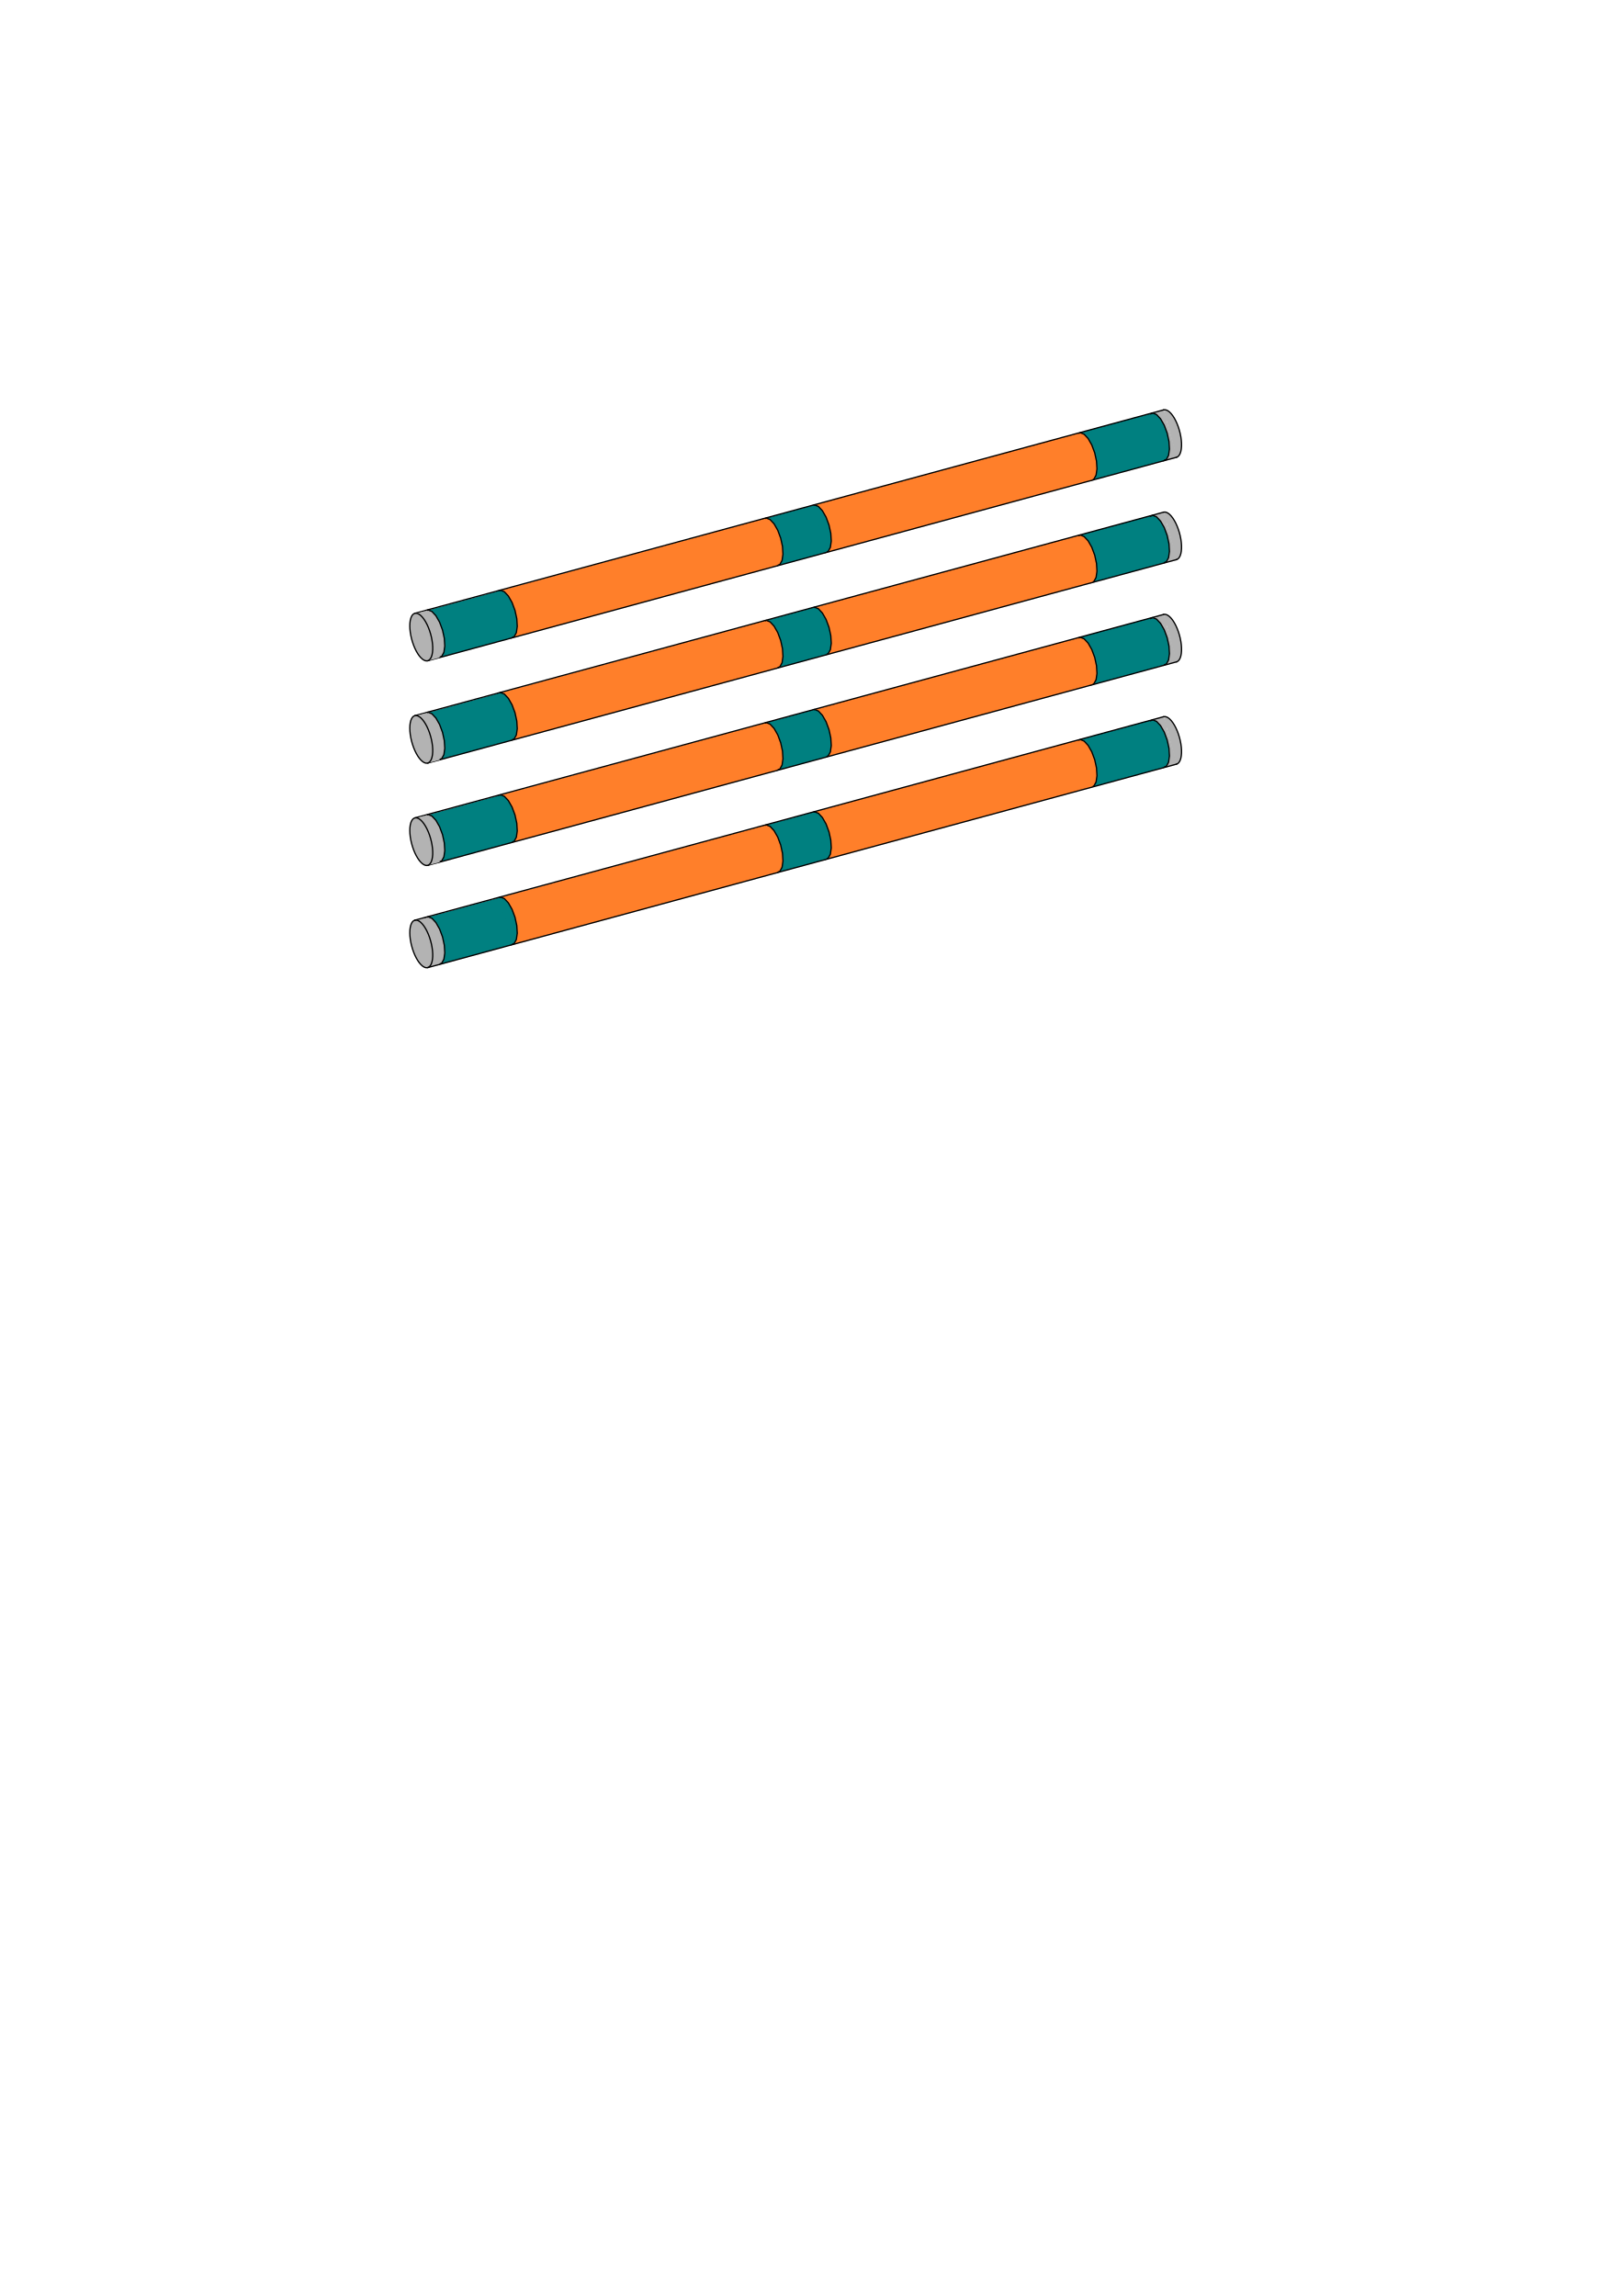
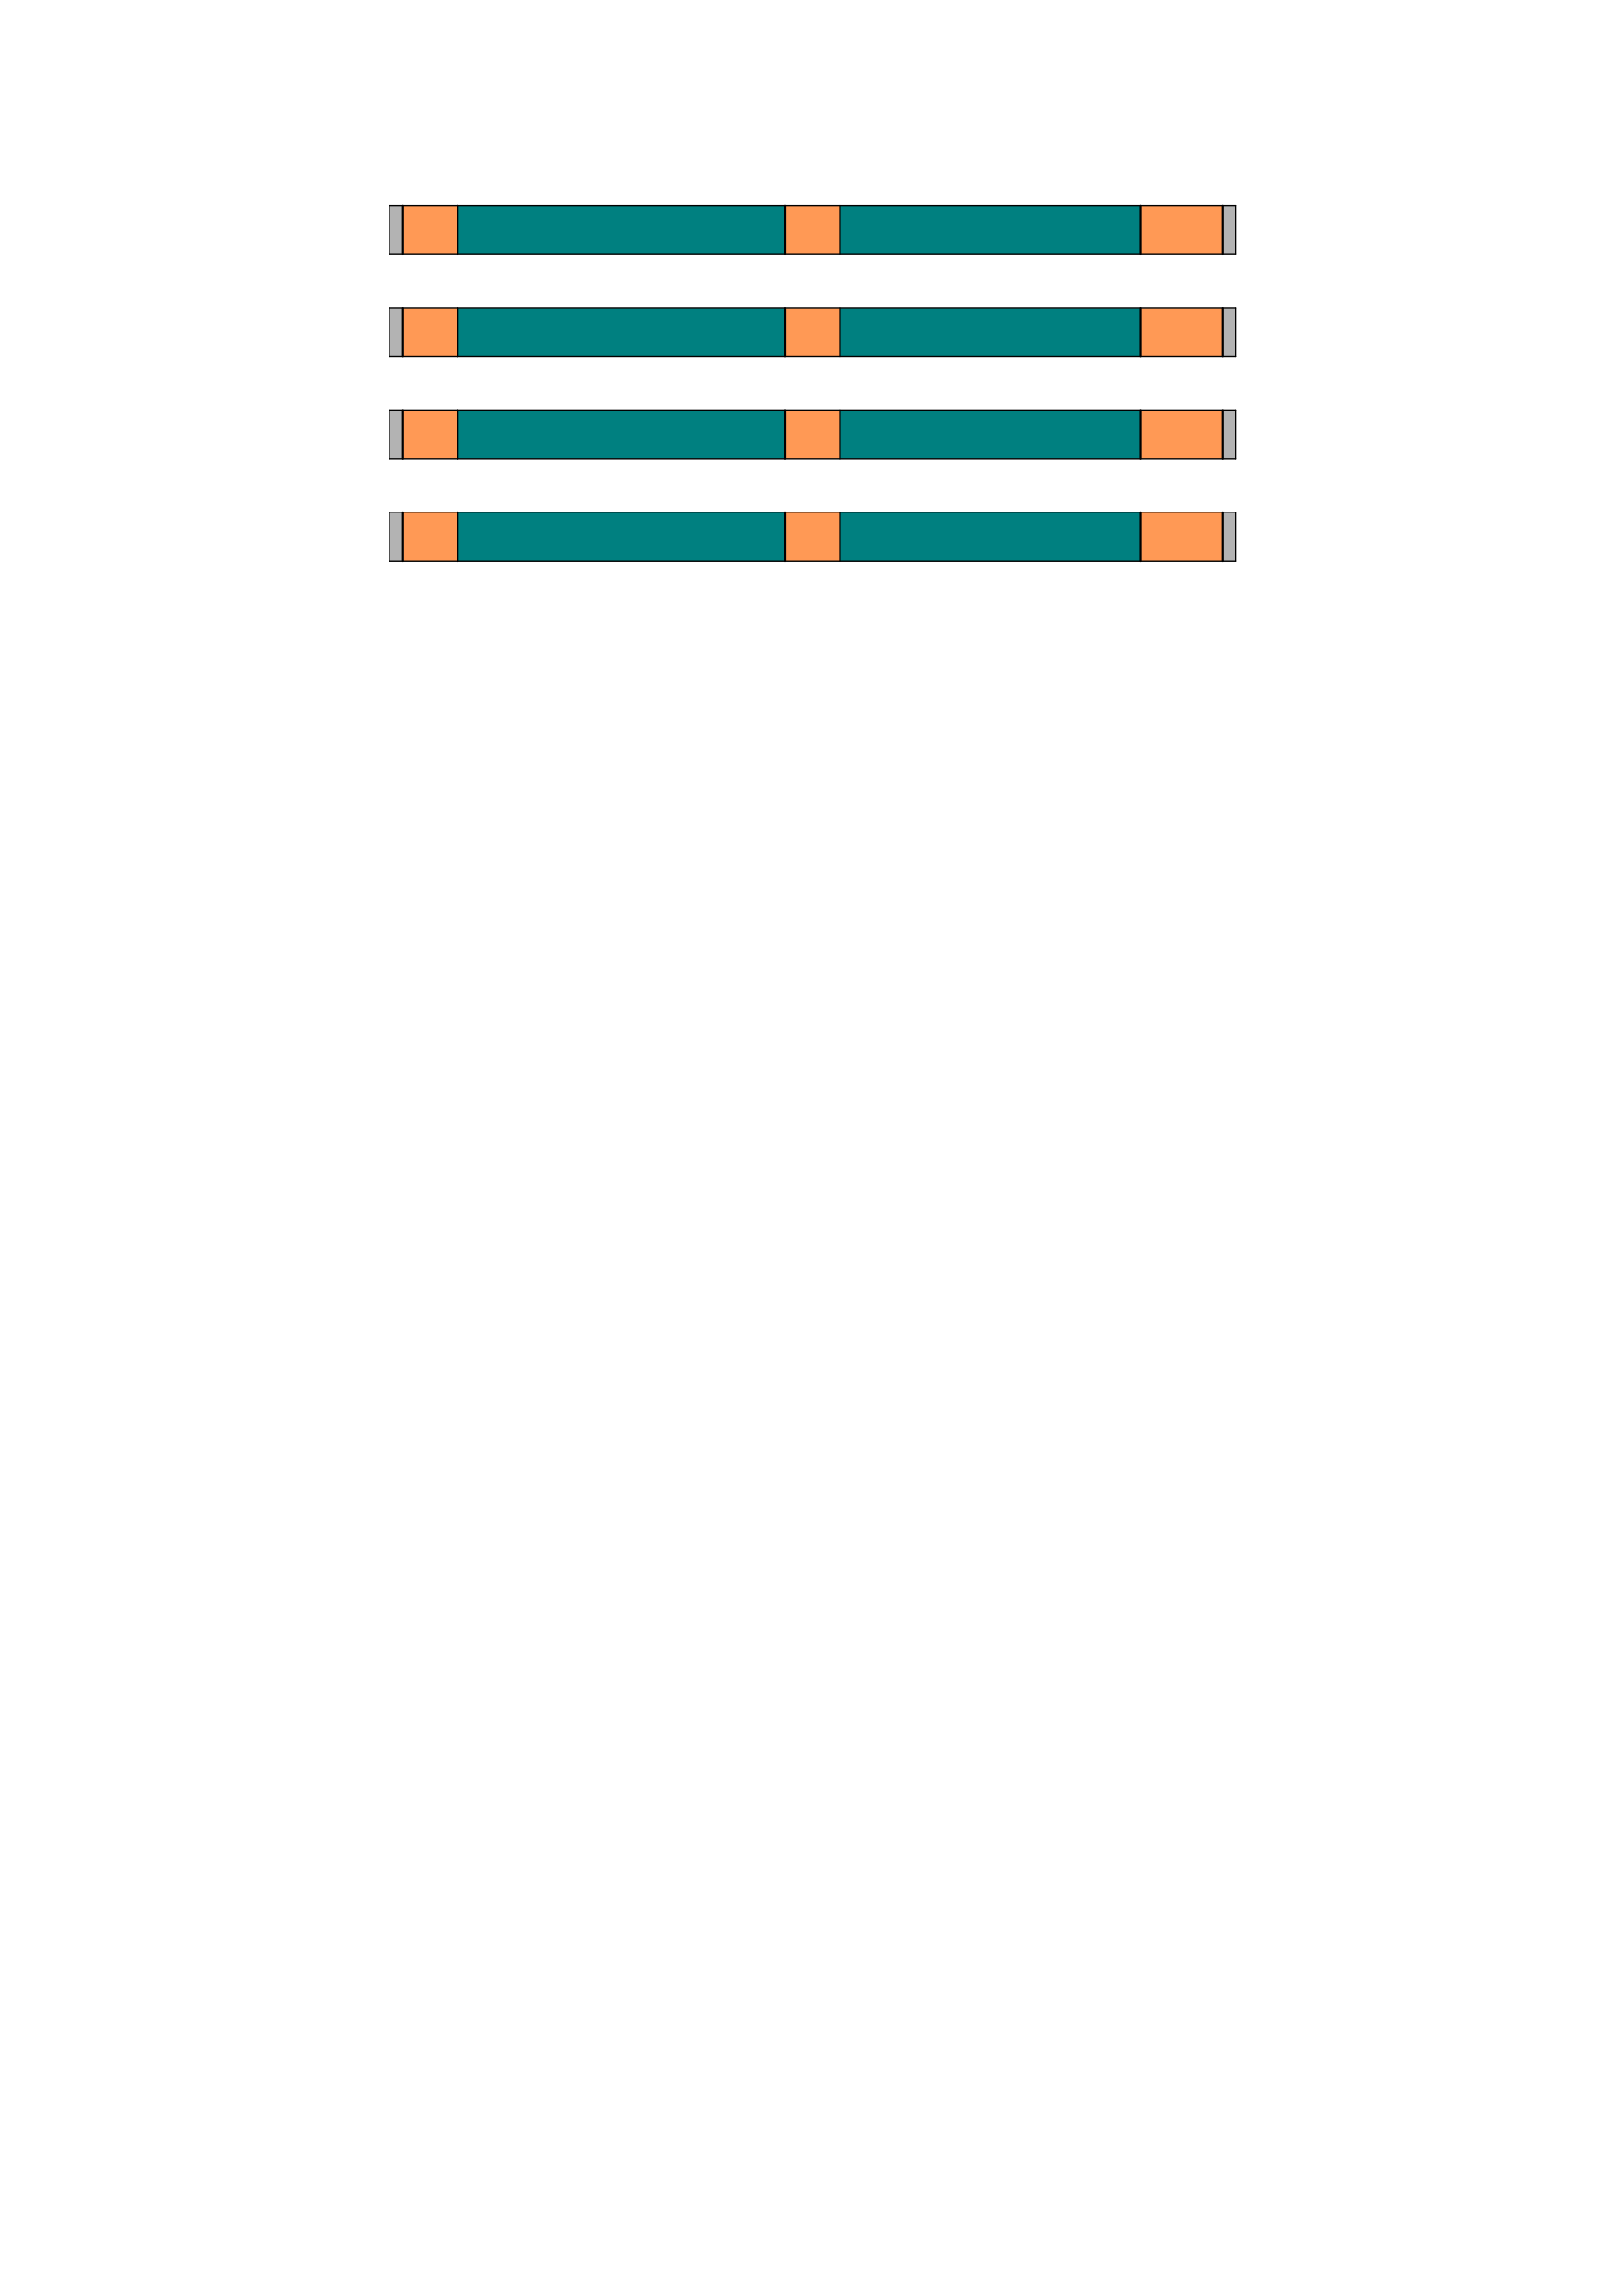
- <svg xmlns="http://www.w3.org/2000/svg" viewBox="0 0 793.701 1122.52" width="793.701" height="1122.52" version="1.1" id="svg60400">
-   <defs id="defs59740">
+ <svg xmlns="http://www.w3.org/2000/svg" viewBox="0 0 793.701 1122.52" width="793.701" height="1122.52" version="1.1" id="svg19479">
+   <defs id="defs18819">
    <marker id="DistanceX" orient="auto" refX="0.0" refY="0.0" style="overflow:visible">
-       <path d="M 3,-3 L -3,3 M 0,-5 L  0,5" style="stroke:#000000; stroke-width:0.5" id="path59727" />
+       <path d="M 3,-3 L -3,3 M 0,-5 L  0,5" style="stroke:#000000; stroke-width:0.5" id="path18806" />
    </marker>
    <pattern id="Hatch" patternUnits="userSpaceOnUse" width="8" height="8" x="0" y="0">
-       <path d="M8 4 l-4,4" stroke="#000000" stroke-width="0.25" linecap="square" id="path59730" />
-       <path d="M6 2 l-4,4" stroke="#000000" stroke-width="0.25" linecap="square" id="path59732" />
-       <path d="M4 0 l-4,4" stroke="#000000" stroke-width="0.25" linecap="square" id="path59734" />
+       <path d="M8 4 l-4,4" stroke="#000000" stroke-width="0.25" linecap="square" id="path18809" />
+       <path d="M6 2 l-4,4" stroke="#000000" stroke-width="0.25" linecap="square" id="path18811" />
+       <path d="M4 0 l-4,4" stroke="#000000" stroke-width="0.25" linecap="square" id="path18813" />
    </pattern>
    <symbol id="*Model_Space" />
    <symbol id="*Paper_Space" />
    <symbol id="*Paper_Space0" />
  </defs>
-   <g id="g60396">
-     <g id="g60599" style="stroke-width:0.631;stroke-dasharray:none">
-       <g id="g60589" style="fill:#b3b3b3;stroke-width:0.631;stroke-dasharray:none">
-         <path id="path60559" style="fill:#b3b3b3;stroke:#000000;stroke-width:0.631;stroke-opacity:0;stroke-dasharray:none" d="M 562.117 202.16 L 569.016 225.223 L 575.5 223.459 L 568.693 200.367 L 562.117 202.16 z " />
-         <path d="m 568.808,200.38 0.015,-0.004 0.678,-0.057 0.725,0.17 0.759,0.393 0.778,0.609 0.782,0.813 0.77,1.002 0.744,1.17 0.703,1.316 0.649,1.437 0.581,1.529 0.503,1.592 0.415,1.623 0.318,1.623 0.216,1.592 0.109,1.529 v 1.437 l -0.109,1.317 -0.216,1.171 -0.318,1.002 -0.415,0.814 -0.503,0.61 -0.581,0.394 -0.301,0.109" style="fill:#b3b3b3;stroke:#000000;stroke-width:0.631;stroke-linecap:round;stroke-dasharray:none" id="path60388" />
-       </g>
-       <rect style="fill:#b3b3b3;stroke:#000000;stroke-width:0.631;stroke-opacity:0;stroke-dasharray:none" id="rect60593" width="2.067" height="5.02" x="456.596" y="391.824" ry="0.084" transform="rotate(-21.07521)" />
+   <g id="g19475">
+     <g id="b10-s1" style="fill:#ff9955">
+       <path id="path19655" style="fill:#ff9955;stroke:#00ff00;stroke-width:0.378;stroke-opacity:0" d="M 197.053 100.469 L 197.271 124.402 L 223.736 124.402 L 223.666 100.471 L 197.053 100.469 z " />
+       <path id="path19655-9" style="fill:#ff9955;stroke:#00ff00;stroke-width:0.378;stroke-opacity:0" d="m 197.053,150.469 0.219,23.934 h 26.465 l -0.07,-23.932 z" />
+       <path id="path19655-4" style="fill:#ff9955;stroke:#00ff00;stroke-width:0.378;stroke-opacity:0" d="m 197.053,200.469 0.219,23.934 h 26.465 l -0.07,-23.932 z" />
+       <path id="path19655-42" style="fill:#ff9955;stroke:#00ff00;stroke-width:0.378;stroke-opacity:0" d="m 197.053,250.469 0.219,23.934 h 26.465 l -0.07,-23.932 z" />
    </g>
-     <g id="g60599-3" transform="translate(0,50.01862)" style="stroke-width:0.631;stroke-dasharray:none">
-       <g id="g60589-7" style="fill:#b3b3b3;stroke-width:0.631;stroke-dasharray:none">
-         <path id="path60559-9" style="fill:#b3b3b3;stroke:#000000;stroke-width:0.631;stroke-opacity:0;stroke-dasharray:none" d="m 562.117,202.16 6.898,23.062 6.484,-1.764 -6.807,-23.092 z" />
-         <path d="m 568.808,200.38 0.015,-0.004 0.678,-0.057 0.725,0.17 0.759,0.393 0.778,0.609 0.782,0.813 0.77,1.002 0.744,1.17 0.703,1.316 0.649,1.437 0.581,1.529 0.503,1.592 0.415,1.623 0.318,1.623 0.216,1.592 0.109,1.529 v 1.437 l -0.109,1.317 -0.216,1.171 -0.318,1.002 -0.415,0.814 -0.503,0.61 -0.581,0.394 -0.301,0.109" style="fill:#b3b3b3;stroke:#000000;stroke-width:0.631;stroke-linecap:round;stroke-dasharray:none" id="path60388-0" />
-       </g>
-       <rect style="fill:#b3b3b3;stroke:#000000;stroke-width:0.631;stroke-opacity:0;stroke-dasharray:none" id="rect60593-5" width="2.067" height="5.02" x="456.596" y="391.824" ry="0.084" transform="rotate(-21.07521)" />
+     <g id="b10-s2" style="fill:#008080">
+       <path id="path19652" style="fill:#008080;stroke:#00ff00;stroke-width:0.378;stroke-opacity:0" d="M 223.666 100.471 L 223.736 124.402 L 383.934 124.404 L 383.908 100.482 L 223.666 100.471 z " />
+       <path id="path19652-4" style="fill:#008080;stroke:#00ff00;stroke-width:0.378;stroke-opacity:0" d="m 223.666,150.471 0.07,23.932 160.197,0.002 -0.025,-23.922 z" />
+       <path id="path19652-1" style="fill:#008080;stroke:#00ff00;stroke-width:0.378;stroke-opacity:0" d="m 223.666,200.471 0.07,23.932 160.197,0.002 -0.025,-23.922 z" />
+       <path id="path19652-0" style="fill:#008080;stroke:#00ff00;stroke-width:0.378;stroke-opacity:0" d="m 223.666,250.471 0.07,23.932 160.197,0.002 -0.025,-23.922 z" />
    </g>
-     <g id="g60599-7" transform="translate(0,100.0186)" style="stroke-width:0.631;stroke-dasharray:none">
-       <g id="g60589-5" style="fill:#b3b3b3;stroke-width:0.631;stroke-dasharray:none">
-         <path id="path60559-1" style="fill:#b3b3b3;stroke:#000000;stroke-width:0.631;stroke-opacity:0;stroke-dasharray:none" d="m 562.117,202.16 6.898,23.062 6.484,-1.764 -6.807,-23.092 z" />
-         <path d="m 568.808,200.38 0.015,-0.004 0.678,-0.057 0.725,0.17 0.759,0.393 0.778,0.609 0.782,0.813 0.77,1.002 0.744,1.17 0.703,1.316 0.649,1.437 0.581,1.529 0.503,1.592 0.415,1.623 0.318,1.623 0.216,1.592 0.109,1.529 v 1.437 l -0.109,1.317 -0.216,1.171 -0.318,1.002 -0.415,0.814 -0.503,0.61 -0.581,0.394 -0.301,0.109" style="fill:#b3b3b3;stroke:#000000;stroke-width:0.631;stroke-linecap:round;stroke-dasharray:none" id="path60388-1" />
-       </g>
-       <rect style="fill:#b3b3b3;stroke:#000000;stroke-width:0.631;stroke-opacity:0;stroke-dasharray:none" id="rect60593-8" width="2.067" height="5.02" x="456.596" y="391.824" ry="0.084" transform="rotate(-21.07521)" />
+     <g id="g19930" style="fill:#ff9955">
+       <path id="path19649" style="fill:#ff9955;stroke:#00ff00;stroke-width:0.378;stroke-opacity:0" d="M 383.908 100.482 L 383.934 124.404 L 410.551 124.404 L 410.463 100.484 L 383.908 100.482 z " />
+       <path id="path19649-5" style="fill:#ff9955;stroke:#00ff00;stroke-width:0.378;stroke-opacity:0" d="m 383.908,150.482 0.025,23.922 h 26.617 l -0.088,-23.92 z" />
+       <path id="path19649-50" style="fill:#ff9955;stroke:#00ff00;stroke-width:0.378;stroke-opacity:0" d="m 383.908,200.482 0.025,23.922 h 26.617 l -0.088,-23.92 z" />
+       <path id="path19649-8" style="fill:#ff9955;stroke:#00ff00;stroke-width:0.378;stroke-opacity:0" d="m 383.908,250.482 0.025,23.922 h 26.617 l -0.088,-23.92 z" />
    </g>
-     <g id="g60599-8" transform="translate(0,150.0186)" style="stroke-width:0.631;stroke-dasharray:none">
-       <g id="g60589-9" style="fill:#b3b3b3;stroke-width:0.631;stroke-dasharray:none">
-         <path id="path60559-91" style="fill:#b3b3b3;stroke:#000000;stroke-width:0.631;stroke-opacity:0;stroke-dasharray:none" d="m 562.117,202.16 6.898,23.062 6.484,-1.764 -6.807,-23.092 z" />
-         <path d="m 568.808,200.38 0.015,-0.004 0.678,-0.057 0.725,0.17 0.759,0.393 0.778,0.609 0.782,0.813 0.77,1.002 0.744,1.17 0.703,1.316 0.649,1.437 0.581,1.529 0.503,1.592 0.415,1.623 0.318,1.623 0.216,1.592 0.109,1.529 v 1.437 l -0.109,1.317 -0.216,1.171 -0.318,1.002 -0.415,0.814 -0.503,0.61 -0.581,0.394 -0.301,0.109" style="fill:#b3b3b3;stroke:#000000;stroke-width:0.631;stroke-linecap:round;stroke-dasharray:none" id="path60388-7" />
-       </g>
-       <rect style="fill:#b3b3b3;stroke:#000000;stroke-width:0.631;stroke-opacity:0;stroke-dasharray:none" id="rect60593-7" width="2.067" height="5.02" x="456.596" y="391.824" ry="0.084" transform="rotate(-21.07521)" />
+     <g id="b10-s4" style="fill:#008080">
+       <path id="path19646" style="fill:#008080;stroke:#00ff00;stroke-width:0.378;stroke-opacity:0" d="M 410.463 100.484 L 410.551 124.404 L 557.504 124.406 L 557.396 100.496 L 410.463 100.484 z " />
+       <path id="path19646-3" style="fill:#008080;stroke:#00ff00;stroke-width:0.378;stroke-opacity:0" d="m 410.463,150.484 0.088,23.92 146.953,0.002 -0.107,-23.91 z" />
+       <path id="path19646-0" style="fill:#008080;stroke:#00ff00;stroke-width:0.378;stroke-opacity:0" d="m 410.463,200.484 0.088,23.92 146.953,0.002 -0.107,-23.91 z" />
+       <path id="path19646-1" style="fill:#008080;stroke:#00ff00;stroke-width:0.378;stroke-opacity:0" d="m 410.463,250.484 0.088,23.92 146.953,0.002 -0.107,-23.91 z" />
    </g>
-     <g id="b10-s5" style="stroke-width:0.631;stroke-dasharray:none">
-       <g id="g60585" style="fill:#008080;stroke-width:0.631;stroke-dasharray:none">
-         <path d="m 571.418,215.802 -0.884,-4.05 -1.424,-3.83 -1.793,-3.147 -1.945,-2.085 -1.862,-0.772 -1.555,0.635 -1.061,1.965 -0.438,3.058 0.237,3.782 0.884,4.05 1.424,3.83 1.793,3.147 1.945,2.085 1.862,0.772 1.555,-0.635 1.061,-1.965 0.438,-3.058 -0.237,-3.782" style="fill:#008080;stroke:#000000;stroke-linecap:round;stroke-width:0.631;stroke-dasharray:none" id="path60372" />
-         <path id="path60556" style="fill:#008080;stroke:#000000;stroke-width:0.631;stroke-opacity:0;stroke-dasharray:none" d="M 562.117 202.16 L 527.182 211.682 L 534.248 234.674 L 569.016 225.223 L 562.117 202.16 z " />
-       </g>
-       <g id="g60585-2" style="fill:#008080;stroke-width:0.631;stroke-dasharray:none" transform="translate(0,50.01862)">
-         <path d="m 571.418,215.802 -0.884,-4.05 -1.424,-3.83 -1.793,-3.147 -1.945,-2.085 -1.862,-0.772 -1.555,0.635 -1.061,1.965 -0.438,3.058 0.237,3.782 0.884,4.05 1.424,3.83 1.793,3.147 1.945,2.085 1.862,0.772 1.555,-0.635 1.061,-1.965 0.438,-3.058 -0.237,-3.782" style="fill:#008080;stroke:#000000;stroke-linecap:round;stroke-width:0.631;stroke-dasharray:none" id="path60372-3" />
-         <path id="path60556-8" style="fill:#008080;stroke:#000000;stroke-width:0.631;stroke-opacity:0;stroke-dasharray:none" d="m 562.117,202.16 -34.936,9.521 7.066,22.992 34.768,-9.451 z" />
-       </g>
-       <g id="g60585-0" style="fill:#008080;stroke-width:0.631;stroke-dasharray:none" transform="translate(0,100.0186)">
-         <path d="m 571.418,215.802 -0.884,-4.05 -1.424,-3.83 -1.793,-3.147 -1.945,-2.085 -1.862,-0.772 -1.555,0.635 -1.061,1.965 -0.438,3.058 0.237,3.782 0.884,4.05 1.424,3.83 1.793,3.147 1.945,2.085 1.862,0.772 1.555,-0.635 1.061,-1.965 0.438,-3.058 -0.237,-3.782" style="fill:#008080;stroke:#000000;stroke-linecap:round;stroke-width:0.631;stroke-dasharray:none" id="path60372-2" />
-         <path id="path60556-7" style="fill:#008080;stroke:#000000;stroke-width:0.631;stroke-opacity:0;stroke-dasharray:none" d="m 562.117,202.16 -34.936,9.521 7.066,22.992 34.768,-9.451 z" />
-       </g>
-       <g id="g60585-5" style="fill:#008080;stroke-width:0.631;stroke-dasharray:none" transform="translate(0,150.0186)">
-         <path d="m 571.418,215.802 -0.884,-4.05 -1.424,-3.83 -1.793,-3.147 -1.945,-2.085 -1.862,-0.772 -1.555,0.635 -1.061,1.965 -0.438,3.058 0.237,3.782 0.884,4.05 1.424,3.83 1.793,3.147 1.945,2.085 1.862,0.772 1.555,-0.635 1.061,-1.965 0.438,-3.058 -0.237,-3.782" style="fill:#008080;stroke:#000000;stroke-linecap:round;stroke-width:0.631;stroke-dasharray:none" id="path60372-8" />
-         <path id="path60556-1" style="fill:#008080;stroke:#000000;stroke-width:0.631;stroke-opacity:0;stroke-dasharray:none" d="m 562.117,202.16 -34.936,9.521 7.066,22.992 34.768,-9.451 z" />
-       </g>
+     <g id="b10-s5" style="fill:#ff9955">
+       <path id="path19643" style="fill:#ff9955;stroke:#00ff00;stroke-width:0.378;stroke-opacity:0" d="M 557.396 100.496 L 557.504 124.406 L 597.289 124.406 L 597.363 100.498 L 557.396 100.496 z " />
+       <path id="path19643-0" style="fill:#ff9955;stroke:#00ff00;stroke-width:0.378;stroke-opacity:0" d="m 557.396,150.496 0.107,23.91 h 39.785 l 0.074,-23.908 z" />
+       <path id="path19643-9" style="fill:#ff9955;stroke:#00ff00;stroke-width:0.378;stroke-opacity:0" d="m 557.396,200.496 0.107,23.91 h 39.785 l 0.074,-23.908 z" />
+       <path id="path19643-2" style="fill:#ff9955;stroke:#00ff00;stroke-width:0.378;stroke-opacity:0" d="m 557.396,250.496 0.107,23.91 h 39.785 l 0.074,-23.908 z" />
    </g>
-     <g id="b10-s4" style="stroke-width:0.631;stroke-dasharray:none">
-       <g id="g60581" style="fill:#ff7f2a;stroke-width:0.631;stroke-dasharray:none">
-         <path d="m 535.995,225.429 -0.884,-4.05 -1.424,-3.83 -1.793,-3.147 -1.945,-2.085 -1.862,-0.772 -1.555,0.635 -1.061,1.965 -0.438,3.058 0.237,3.782 0.884,4.05 1.424,3.83 1.793,3.147 1.945,2.085 1.862,0.772 1.555,-0.635 1.061,-1.965 0.438,-3.058 -0.237,-3.782" style="fill:#ff7f2a;stroke:#000000;stroke-linecap:round;stroke-width:0.631;stroke-dasharray:none" id="path60376" />
-         <path id="path60553" style="fill:#ff7f2a;stroke:#000000;stroke-width:0.631;stroke-opacity:0;stroke-dasharray:none" d="M 534.248 234.674 L 527.182 211.682 L 397.764 246.955 L 404.145 270.047 L 534.248 234.674 z " />
-       </g>
-       <g id="g60581-7" style="fill:#ff7f2a;stroke-width:0.631;stroke-dasharray:none" transform="translate(0,50.01862)">
-         <path d="m 535.995,225.429 -0.884,-4.05 -1.424,-3.83 -1.793,-3.147 -1.945,-2.085 -1.862,-0.772 -1.555,0.635 -1.061,1.965 -0.438,3.058 0.237,3.782 0.884,4.05 1.424,3.83 1.793,3.147 1.945,2.085 1.862,0.772 1.555,-0.635 1.061,-1.965 0.438,-3.058 -0.237,-3.782" style="fill:#ff7f2a;stroke:#000000;stroke-linecap:round;stroke-width:0.631;stroke-dasharray:none" id="path60376-9" />
-         <path id="path60553-2" style="fill:#ff7f2a;stroke:#000000;stroke-width:0.631;stroke-opacity:0;stroke-dasharray:none" d="m 534.248,234.674 -7.066,-22.992 -129.418,35.273 6.381,23.092 z" />
-       </g>
-       <g id="g60581-1" style="fill:#ff7f2a;stroke-width:0.631;stroke-dasharray:none" transform="translate(0,100.0186)">
-         <path d="m 535.995,225.429 -0.884,-4.05 -1.424,-3.83 -1.793,-3.147 -1.945,-2.085 -1.862,-0.772 -1.555,0.635 -1.061,1.965 -0.438,3.058 0.237,3.782 0.884,4.05 1.424,3.83 1.793,3.147 1.945,2.085 1.862,0.772 1.555,-0.635 1.061,-1.965 0.438,-3.058 -0.237,-3.782" style="fill:#ff7f2a;stroke:#000000;stroke-linecap:round;stroke-width:0.631;stroke-dasharray:none" id="path60376-4" />
-         <path id="path60553-7" style="fill:#ff7f2a;stroke:#000000;stroke-width:0.631;stroke-opacity:0;stroke-dasharray:none" d="m 534.248,234.674 -7.066,-22.992 -129.418,35.273 6.381,23.092 z" />
-       </g>
-       <g id="g60581-2" style="fill:#ff7f2a;stroke-width:0.631;stroke-dasharray:none" transform="translate(0,150.0186)">
-         <path d="m 535.995,225.429 -0.884,-4.05 -1.424,-3.83 -1.793,-3.147 -1.945,-2.085 -1.862,-0.772 -1.555,0.635 -1.061,1.965 -0.438,3.058 0.237,3.782 0.884,4.05 1.424,3.83 1.793,3.147 1.945,2.085 1.862,0.772 1.555,-0.635 1.061,-1.965 0.438,-3.058 -0.237,-3.782" style="fill:#ff7f2a;stroke:#000000;stroke-linecap:round;stroke-width:0.631;stroke-dasharray:none" id="path60376-48" />
-         <path id="path60553-1" style="fill:#ff7f2a;stroke:#000000;stroke-width:0.631;stroke-opacity:0;stroke-dasharray:none" d="m 534.248,234.674 -7.066,-22.992 -129.418,35.273 6.381,23.092 z" />
-       </g>
-     </g>
-     <g id="b10-s3" style="stroke-width:0.631;stroke-dasharray:none">
-       <g id="g60577" style="fill:#008080;stroke-width:0.631;stroke-dasharray:none">
-         <path d="m 406.112,260.729 -0.884,-4.05 -1.424,-3.83 -1.793,-3.147 -1.945,-2.085 -1.862,-0.772 -1.555,0.635 -1.061,1.965 -0.438,3.058 0.237,3.782 0.884,4.05 1.424,3.83 1.793,3.147 1.945,2.085 1.862,0.772 1.555,-0.635 1.061,-1.965 0.438,-3.058 -0.237,-3.782" style="fill:#008080;stroke:#000000;stroke-linecap:round;stroke-width:0.631;stroke-dasharray:none" id="path60378" />
-         <path id="path60550" style="fill:#008080;stroke:#000000;stroke-width:0.631;stroke-opacity:0;stroke-dasharray:none" d="M 404.145 270.047 L 397.764 246.955 L 373.957 253.443 L 380.145 276.572 L 404.145 270.047 z " />
-       </g>
-       <g id="g60577-1" style="fill:#008080;stroke-width:0.631;stroke-dasharray:none" transform="translate(0,50.01862)">
-         <path d="m 406.112,260.729 -0.884,-4.05 -1.424,-3.83 -1.793,-3.147 -1.945,-2.085 -1.862,-0.772 -1.555,0.635 -1.061,1.965 -0.438,3.058 0.237,3.782 0.884,4.05 1.424,3.83 1.793,3.147 1.945,2.085 1.862,0.772 1.555,-0.635 1.061,-1.965 0.438,-3.058 -0.237,-3.782" style="fill:#008080;stroke:#000000;stroke-linecap:round;stroke-width:0.631;stroke-dasharray:none" id="path60378-8" />
-         <path id="path60550-7" style="fill:#008080;stroke:#000000;stroke-width:0.631;stroke-opacity:0;stroke-dasharray:none" d="m 404.145,270.047 -6.381,-23.092 -23.807,6.488 6.188,23.129 z" />
-       </g>
-       <g id="g60577-8" style="fill:#008080;stroke-width:0.631;stroke-dasharray:none" transform="translate(0,100.0186)">
-         <path d="m 406.112,260.729 -0.884,-4.05 -1.424,-3.83 -1.793,-3.147 -1.945,-2.085 -1.862,-0.772 -1.555,0.635 -1.061,1.965 -0.438,3.058 0.237,3.782 0.884,4.05 1.424,3.83 1.793,3.147 1.945,2.085 1.862,0.772 1.555,-0.635 1.061,-1.965 0.438,-3.058 -0.237,-3.782" style="fill:#008080;stroke:#000000;stroke-linecap:round;stroke-width:0.631;stroke-dasharray:none" id="path60378-9" />
-         <path id="path60550-9" style="fill:#008080;stroke:#000000;stroke-width:0.631;stroke-opacity:0;stroke-dasharray:none" d="m 404.145,270.047 -6.381,-23.092 -23.807,6.488 6.188,23.129 z" />
-       </g>
-       <g id="g60577-6" style="fill:#008080;stroke-width:0.631;stroke-dasharray:none" transform="translate(0,150.0186)">
-         <path d="m 406.112,260.729 -0.884,-4.05 -1.424,-3.83 -1.793,-3.147 -1.945,-2.085 -1.862,-0.772 -1.555,0.635 -1.061,1.965 -0.438,3.058 0.237,3.782 0.884,4.05 1.424,3.83 1.793,3.147 1.945,2.085 1.862,0.772 1.555,-0.635 1.061,-1.965 0.438,-3.058 -0.237,-3.782" style="fill:#008080;stroke:#000000;stroke-linecap:round;stroke-width:0.631;stroke-dasharray:none" id="path60378-87" />
-         <path id="path60550-91" style="fill:#008080;stroke:#000000;stroke-width:0.631;stroke-opacity:0;stroke-dasharray:none" d="m 404.145,270.047 -6.381,-23.092 -23.807,6.488 6.188,23.129 z" />
-       </g>
-     </g>
-     <g id="b10-s2" style="stroke-width:0.631;stroke-dasharray:none">
-       <g id="g60573" style="fill:#ff7f2a;stroke-width:0.631;stroke-dasharray:none">
-         <path d="m 382.496,267.147 -0.884,-4.05 -1.424,-3.83 -1.793,-3.147 -1.945,-2.085 -1.862,-0.772 -1.555,0.635 -1.061,1.965 -0.438,3.058 0.237,3.782 0.884,4.05 1.424,3.83 1.793,3.147 1.945,2.085 1.862,0.772 1.555,-0.635 1.061,-1.965 0.438,-3.058 -0.237,-3.782" style="fill:#ff7f2a;stroke:#000000;stroke-linecap:round;stroke-width:0.631;stroke-dasharray:none" id="path60380" />
-         <path id="path60546" style="fill:#ff7f2a;stroke:#000000;stroke-width:0.631;stroke-opacity:0;stroke-dasharray:none" d="M 380.145 276.572 L 373.957 253.443 L 244.211 288.807 C 244.931 291.594 245.499 293.809 246.811 298.826 C 248.502 305.295 249.805 310.095 250.352 311.859 L 380.145 276.572 z " />
-       </g>
-       <g id="g60573-2" style="fill:#ff7f2a;stroke-width:0.631;stroke-dasharray:none" transform="translate(0,50.01862)">
-         <path d="m 382.496,267.147 -0.884,-4.05 -1.424,-3.83 -1.793,-3.147 -1.945,-2.085 -1.862,-0.772 -1.555,0.635 -1.061,1.965 -0.438,3.058 0.237,3.782 0.884,4.05 1.424,3.83 1.793,3.147 1.945,2.085 1.862,0.772 1.555,-0.635 1.061,-1.965 0.438,-3.058 -0.237,-3.782" style="fill:#ff7f2a;stroke:#000000;stroke-linecap:round;stroke-width:0.631;stroke-dasharray:none" id="path60380-1" />
-         <path id="path60546-1" style="fill:#ff7f2a;stroke:#000000;stroke-width:0.631;stroke-opacity:0;stroke-dasharray:none" d="m 380.145,276.572 -6.188,-23.129 -129.746,35.363 c 0.72,2.788 1.288,5.002 2.6,10.02 1.692,6.469 2.994,11.269 3.541,13.033 z" />
-       </g>
-       <g id="g60573-4" style="fill:#ff7f2a;stroke-width:0.631;stroke-dasharray:none" transform="translate(0,100.0186)">
-         <path d="m 382.496,267.147 -0.884,-4.05 -1.424,-3.83 -1.793,-3.147 -1.945,-2.085 -1.862,-0.772 -1.555,0.635 -1.061,1.965 -0.438,3.058 0.237,3.782 0.884,4.05 1.424,3.83 1.793,3.147 1.945,2.085 1.862,0.772 1.555,-0.635 1.061,-1.965 0.438,-3.058 -0.237,-3.782" style="fill:#ff7f2a;stroke:#000000;stroke-linecap:round;stroke-width:0.631;stroke-dasharray:none" id="path60380-4" />
-         <path id="path60546-5" style="fill:#ff7f2a;stroke:#000000;stroke-width:0.631;stroke-opacity:0;stroke-dasharray:none" d="m 380.145,276.572 -6.188,-23.129 -129.746,35.363 c 0.72,2.788 1.288,5.002 2.6,10.02 1.692,6.469 2.994,11.269 3.541,13.033 z" />
-       </g>
-       <g id="g60573-41" style="fill:#ff7f2a;stroke-width:0.631;stroke-dasharray:none" transform="translate(0,150.0186)">
-         <path d="m 382.496,267.147 -0.884,-4.05 -1.424,-3.83 -1.793,-3.147 -1.945,-2.085 -1.862,-0.772 -1.555,0.635 -1.061,1.965 -0.438,3.058 0.237,3.782 0.884,4.05 1.424,3.83 1.793,3.147 1.945,2.085 1.862,0.772 1.555,-0.635 1.061,-1.965 0.438,-3.058 -0.237,-3.782" style="fill:#ff7f2a;stroke:#000000;stroke-linecap:round;stroke-width:0.631;stroke-dasharray:none" id="path60380-2" />
-         <path id="path60546-0" style="fill:#ff7f2a;stroke:#000000;stroke-width:0.631;stroke-opacity:0;stroke-dasharray:none" d="m 380.145,276.572 -6.188,-23.129 -129.746,35.363 c 0.72,2.788 1.288,5.002 2.6,10.02 1.692,6.469 2.994,11.269 3.541,13.033 z" />
-       </g>
-     </g>
-     <g id="b10-s1" style="stroke-width:0.631;stroke-dasharray:none">
-       <g id="g60569" style="fill:#008080;stroke-width:0.631;stroke-dasharray:none">
-         <path d="m 252.612,302.447 -0.884,-4.05 -1.424,-3.83 -1.793,-3.147 -1.945,-2.085 -1.862,-0.772 -1.555,0.635 -1.061,1.965 -0.438,3.058 0.237,3.782 0.884,4.05 1.424,3.83 1.793,3.147 1.945,2.085 1.862,0.772 1.555,-0.635 1.061,-1.965 0.438,-3.058 -0.237,-3.782" style="fill:#008080;stroke:#000000;stroke-linecap:round;stroke-width:0.631;stroke-dasharray:none" id="path60382" />
-         <path id="path60543" style="fill:#008080;stroke:#000000;stroke-width:0.631;stroke-opacity:0;stroke-dasharray:none" d="M 250.352 311.859 C 249.805 310.095 248.502 305.295 246.811 298.826 C 245.499 293.809 244.931 291.594 244.211 288.807 L 208.764 298.469 L 214.949 321.484 L 250.352 311.859 z " />
-       </g>
-       <g id="g60569-3" style="fill:#008080;stroke-width:0.631;stroke-dasharray:none" transform="translate(0,50.01862)">
-         <path d="m 252.612,302.447 -0.884,-4.05 -1.424,-3.83 -1.793,-3.147 -1.945,-2.085 -1.862,-0.772 -1.555,0.635 -1.061,1.965 -0.438,3.058 0.237,3.782 0.884,4.05 1.424,3.83 1.793,3.147 1.945,2.085 1.862,0.772 1.555,-0.635 1.061,-1.965 0.438,-3.058 -0.237,-3.782" style="fill:#008080;stroke:#000000;stroke-linecap:round;stroke-width:0.631;stroke-dasharray:none" id="path60382-3" />
-         <path id="path60543-0" style="fill:#008080;stroke:#000000;stroke-width:0.631;stroke-opacity:0;stroke-dasharray:none" d="m 250.352,311.859 c -0.547,-1.765 -1.849,-6.564 -3.541,-13.033 -1.312,-5.017 -1.88,-7.232 -2.6,-10.02 l -35.447,9.662 6.186,23.016 z" />
-       </g>
-       <g id="g60569-6" style="fill:#008080;stroke-width:0.631;stroke-dasharray:none" transform="translate(0,100.0186)">
-         <path d="m 252.612,302.447 -0.884,-4.05 -1.424,-3.83 -1.793,-3.147 -1.945,-2.085 -1.862,-0.772 -1.555,0.635 -1.061,1.965 -0.438,3.058 0.237,3.782 0.884,4.05 1.424,3.83 1.793,3.147 1.945,2.085 1.862,0.772 1.555,-0.635 1.061,-1.965 0.438,-3.058 -0.237,-3.782" style="fill:#008080;stroke:#000000;stroke-linecap:round;stroke-width:0.631;stroke-dasharray:none" id="path60382-7" />
-         <path id="path60543-5" style="fill:#008080;stroke:#000000;stroke-width:0.631;stroke-opacity:0;stroke-dasharray:none" d="m 250.352,311.859 c -0.547,-1.765 -1.849,-6.564 -3.541,-13.033 -1.312,-5.017 -1.88,-7.232 -2.6,-10.02 l -35.447,9.662 6.186,23.016 z" />
-       </g>
-       <g id="g60569-60" style="fill:#008080;stroke-width:0.631;stroke-dasharray:none" transform="translate(0,150.0186)">
-         <path d="m 252.612,302.447 -0.884,-4.05 -1.424,-3.83 -1.793,-3.147 -1.945,-2.085 -1.862,-0.772 -1.555,0.635 -1.061,1.965 -0.438,3.058 0.237,3.782 0.884,4.05 1.424,3.83 1.793,3.147 1.945,2.085 1.862,0.772 1.555,-0.635 1.061,-1.965 0.438,-3.058 -0.237,-3.782" style="fill:#008080;stroke:#000000;stroke-linecap:round;stroke-width:0.631;stroke-dasharray:none" id="path60382-71" />
-         <path id="path60543-6" style="fill:#008080;stroke:#000000;stroke-width:0.631;stroke-opacity:0;stroke-dasharray:none" d="m 250.352,311.859 c -0.547,-1.765 -1.849,-6.564 -3.541,-13.033 -1.312,-5.017 -1.88,-7.232 -2.6,-10.02 l -35.447,9.662 6.186,23.016 z" />
-       </g>
-     </g>
-     <g id="g60565-8" style="fill:#b3b3b3;stroke-width:0.631;stroke-dasharray:none" transform="translate(0,150.0186)">
-       <path d="m 217.19,312.074 -0.884,-4.05 -1.424,-3.83 -1.793,-3.147 -1.945,-2.085 -1.862,-0.772 -1.555,0.635 -1.061,1.965 -0.438,3.058 0.237,3.782 0.884,4.05 1.424,3.83 1.793,3.147 1.945,2.085 1.862,0.772 1.555,-0.635 1.061,-1.965 0.438,-3.058 -0.237,-3.782" style="fill:#b3b3b3;stroke:#000000;stroke-linecap:round;stroke-width:0.631;stroke-dasharray:none" id="path60374-6" />
-       <path id="path60529-0" style="fill:#b3b3b3;stroke:#000000;stroke-width:0.631;stroke-opacity:0;stroke-dasharray:none" d="m 214.949,321.484 -6.186,-23.016 -5.641,1.537 6.348,22.969 z" />
-       <path d="m 200.315,305.982 0.055,-1.38 0.163,-1.247 0.268,-1.089 0.367,-0.91 0.46,-0.714 0.543,-0.503 0.616,-0.283 0.678,-0.057 0.725,0.17 0.759,0.393 0.778,0.609 0.782,0.813 0.77,1.002 0.744,1.17 0.703,1.316 0.649,1.437 0.581,1.529 0.503,1.592 0.415,1.623 0.318,1.623 0.216,1.592 0.109,1.529 v 1.437 l -0.109,1.317 -0.216,1.171 -0.318,1.002 -0.415,0.814 -0.503,0.61 -0.581,0.394 -0.649,0.17 -0.703,-0.056 -0.744,-0.282 -0.77,-0.502 -0.782,-0.713 -0.778,-0.91 -0.759,-1.089 -0.725,-1.246 -0.678,-1.38 -0.616,-1.486 -0.543,-1.564 -0.46,-1.611 -0.367,-1.627 -0.268,-1.611 -0.163,-1.564 -0.055,-1.487" style="fill:#b3b3b3;stroke:#000000;stroke-width:0.631;stroke-linecap:round;stroke-dasharray:none" id="path60390-6" />
-     </g>
-     <path style="fill:none;stroke:#000000;stroke-width:0.631;stroke-linecap:round;stroke-dasharray:none" d="m 575.111,223.57 -366.036,99.481" id="path60384" />
-     <path style="fill:none;stroke:#000000;stroke-width:0.631;stroke-linecap:round;stroke-dasharray:none" d="m 202.772,299.861 366.037,-99.481" id="path60386" />
-     <path style="fill:none;stroke:#000000;stroke-width:0.631;stroke-linecap:round;stroke-dasharray:none" d="m 575.111,273.589 -366.036,99.481" id="path60384-1" />
-     <path style="fill:none;stroke:#000000;stroke-width:0.631;stroke-linecap:round;stroke-dasharray:none" d="m 202.772,349.88 366.037,-99.481" id="path60386-1" />
-     <path style="fill:none;stroke:#000000;stroke-width:0.631;stroke-linecap:round;stroke-dasharray:none" d="m 575.111,323.589 -366.036,99.481" id="path60384-18" />
-     <path style="fill:none;stroke:#000000;stroke-width:0.631;stroke-linecap:round;stroke-dasharray:none" d="m 202.772,399.88 366.037,-99.481" id="path60386-9" />
-     <path style="fill:none;stroke:#000000;stroke-width:0.631;stroke-linecap:round;stroke-dasharray:none" d="m 575.111,373.589 -366.036,99.481" id="path60384-2" />
-     <path style="fill:none;stroke:#000000;stroke-width:0.631;stroke-linecap:round;stroke-dasharray:none" d="m 202.772,449.88 366.037,-99.481" id="path60386-0" />
-     <g id="g60565" style="fill:#b3b3b3;stroke-width:0.631;stroke-dasharray:none">
-       <path d="m 217.19,312.074 -0.884,-4.05 -1.424,-3.83 -1.793,-3.147 -1.945,-2.085 -1.862,-0.772 -1.555,0.635 -1.061,1.965 -0.438,3.058 0.237,3.782 0.884,4.05 1.424,3.83 1.793,3.147 1.945,2.085 1.862,0.772 1.555,-0.635 1.061,-1.965 0.438,-3.058 -0.237,-3.782" style="fill:#b3b3b3;stroke:#000000;stroke-linecap:round;stroke-width:0.631;stroke-dasharray:none" id="path60374" />
-       <path id="path60529" style="fill:#b3b3b3;stroke:#000000;stroke-width:0.631;stroke-opacity:0;stroke-dasharray:none" d="M 214.949 321.484 L 208.764 298.469 L 203.123 300.006 L 209.471 322.975 L 214.949 321.484 z " />
-       <path d="m 200.315,305.982 0.055,-1.38 0.163,-1.247 0.268,-1.089 0.367,-0.91 0.46,-0.714 0.543,-0.503 0.616,-0.283 0.678,-0.057 0.725,0.17 0.759,0.393 0.778,0.609 0.782,0.813 0.77,1.002 0.744,1.17 0.703,1.316 0.649,1.437 0.581,1.529 0.503,1.592 0.415,1.623 0.318,1.623 0.216,1.592 0.109,1.529 v 1.437 l -0.109,1.317 -0.216,1.171 -0.318,1.002 -0.415,0.814 -0.503,0.61 -0.581,0.394 -0.649,0.17 -0.703,-0.056 -0.744,-0.282 -0.77,-0.502 -0.782,-0.713 -0.778,-0.91 -0.759,-1.089 -0.725,-1.246 -0.678,-1.38 -0.616,-1.486 -0.543,-1.564 -0.46,-1.611 -0.367,-1.627 -0.268,-1.611 -0.163,-1.564 -0.055,-1.487" style="fill:#b3b3b3;stroke:#000000;stroke-width:0.631;stroke-linecap:round;stroke-dasharray:none" id="path60390" />
-     </g>
-     <g id="g60565-6" style="fill:#b3b3b3;stroke-width:0.631;stroke-dasharray:none" transform="translate(0,50.01862)">
-       <path d="m 217.19,312.074 -0.884,-4.05 -1.424,-3.83 -1.793,-3.147 -1.945,-2.085 -1.862,-0.772 -1.555,0.635 -1.061,1.965 -0.438,3.058 0.237,3.782 0.884,4.05 1.424,3.83 1.793,3.147 1.945,2.085 1.862,0.772 1.555,-0.635 1.061,-1.965 0.438,-3.058 -0.237,-3.782" style="fill:#b3b3b3;stroke:#000000;stroke-linecap:round;stroke-width:0.631;stroke-dasharray:none" id="path60374-8" />
-       <path id="path60529-1" style="fill:#b3b3b3;stroke:#000000;stroke-width:0.631;stroke-opacity:0;stroke-dasharray:none" d="m 214.949,321.484 -6.186,-23.016 -5.641,1.537 6.348,22.969 z" />
-       <path d="m 200.315,305.982 0.055,-1.38 0.163,-1.247 0.268,-1.089 0.367,-0.91 0.46,-0.714 0.543,-0.503 0.616,-0.283 0.678,-0.057 0.725,0.17 0.759,0.393 0.778,0.609 0.782,0.813 0.77,1.002 0.744,1.17 0.703,1.316 0.649,1.437 0.581,1.529 0.503,1.592 0.415,1.623 0.318,1.623 0.216,1.592 0.109,1.529 v 1.437 l -0.109,1.317 -0.216,1.171 -0.318,1.002 -0.415,0.814 -0.503,0.61 -0.581,0.394 -0.649,0.17 -0.703,-0.056 -0.744,-0.282 -0.77,-0.502 -0.782,-0.713 -0.778,-0.91 -0.759,-1.089 -0.725,-1.246 -0.678,-1.38 -0.616,-1.486 -0.543,-1.564 -0.46,-1.611 -0.367,-1.627 -0.268,-1.611 -0.163,-1.564 -0.055,-1.487" style="fill:#b3b3b3;stroke:#000000;stroke-width:0.631;stroke-linecap:round;stroke-dasharray:none" id="path60390-0" />
-     </g>
-     <g id="g60565-5" style="fill:#b3b3b3;stroke-width:0.631;stroke-dasharray:none" transform="translate(0,100.0186)">
-       <path d="m 217.19,312.074 -0.884,-4.05 -1.424,-3.83 -1.793,-3.147 -1.945,-2.085 -1.862,-0.772 -1.555,0.635 -1.061,1.965 -0.438,3.058 0.237,3.782 0.884,4.05 1.424,3.83 1.793,3.147 1.945,2.085 1.862,0.772 1.555,-0.635 1.061,-1.965 0.438,-3.058 -0.237,-3.782" style="fill:#b3b3b3;stroke:#000000;stroke-linecap:round;stroke-width:0.631;stroke-dasharray:none" id="path60374-3" />
-       <path id="path60529-10" style="fill:#b3b3b3;stroke:#000000;stroke-width:0.631;stroke-opacity:0;stroke-dasharray:none" d="m 214.949,321.484 -6.186,-23.016 -5.641,1.537 6.348,22.969 z" />
-       <path d="m 200.315,305.982 0.055,-1.38 0.163,-1.247 0.268,-1.089 0.367,-0.91 0.46,-0.714 0.543,-0.503 0.616,-0.283 0.678,-0.057 0.725,0.17 0.759,0.393 0.778,0.609 0.782,0.813 0.77,1.002 0.744,1.17 0.703,1.316 0.649,1.437 0.581,1.529 0.503,1.592 0.415,1.623 0.318,1.623 0.216,1.592 0.109,1.529 v 1.437 l -0.109,1.317 -0.216,1.171 -0.318,1.002 -0.415,0.814 -0.503,0.61 -0.581,0.394 -0.649,0.17 -0.703,-0.056 -0.744,-0.282 -0.77,-0.502 -0.782,-0.713 -0.778,-0.91 -0.759,-1.089 -0.725,-1.246 -0.678,-1.38 -0.616,-1.486 -0.543,-1.564 -0.46,-1.611 -0.367,-1.627 -0.268,-1.611 -0.163,-1.564 -0.055,-1.487" style="fill:#b3b3b3;stroke:#000000;stroke-width:0.631;stroke-linecap:round;stroke-dasharray:none" id="path60390-8" />
-     </g>
+     <path id="path19626" style="fill:#b3b3b3;stroke:#00ff00;stroke-width:0.378;stroke-opacity:0" d="M 197.053 100.469 L 190.328 100.469 L 190.332 124.402 L 197.271 124.402 L 197.053 100.469 z " />
+     <path id="path19640" style="fill:#b3b3b3;stroke:#00ff00;stroke-width:0.378;stroke-opacity:0" d="M 597.363 100.498 L 597.289 124.406 L 604.135 124.406 L 604.244 100.498 L 597.363 100.498 z " />
+     <path style="fill:none;stroke:#000000;stroke-linecap:round" d="M 196.992,124.352 V 100.5" id="path19451" />
+     <path style="fill:none;stroke:#000000;stroke-linecap:round" d="M 597.513,124.352 V 100.5" id="path19453" />
+     <path style="fill:none;stroke:#000000;stroke-linecap:round" d="M 557.461,124.352 V 100.5" id="path19455" />
+     <path style="fill:none;stroke:#000000;stroke-linecap:round" d="M 410.603,124.352 V 100.5" id="path19457" />
+     <path style="fill:none;stroke:#000000;stroke-linecap:round" d="M 383.901,124.352 V 100.5" id="path19459" />
+     <path style="fill:none;stroke:#000000;stroke-linecap:round" d="M 223.692,124.352 V 100.5" id="path19461" />
+     <path style="fill:none;stroke:#000000;stroke-width:0.631;stroke-linecap:round" d="m 190.315,124.441 h 413.873" id="path19463" />
+     <path style="fill:none;stroke:#000000;stroke-width:0.631;stroke-linecap:round" d="M 604.188,100.41 H 190.315" id="path19465" />
+     <path style="fill:none;stroke:#000000;stroke-width:0.631;stroke-linecap:round" d="m 190.315,100.41 v 24.031" id="path19467" />
+     <path style="fill:none;stroke:#000000;stroke-width:0.631;stroke-linecap:round" d="m 604.188,100.41 v 24.031" id="path19469" />
+     <path id="path19626-4" style="fill:#b3b3b3;stroke:#00ff00;stroke-width:0.378;stroke-opacity:0" d="m 197.053,150.469 h -6.725 l 0.004,23.934 h 6.939 z" />
+     <path id="path19640-0" style="fill:#b3b3b3;stroke:#00ff00;stroke-width:0.378;stroke-opacity:0" d="m 597.363,150.498 -0.074,23.908 h 6.846 l 0.109,-23.908 z" />
+     <path style="fill:none;stroke:#000000;stroke-linecap:round" d="M 196.992,174.352 V 150.5" id="path19451-4" />
+     <path style="fill:none;stroke:#000000;stroke-linecap:round" d="M 597.513,174.352 V 150.5" id="path19453-3" />
+     <path style="fill:none;stroke:#000000;stroke-linecap:round" d="M 557.461,174.352 V 150.5" id="path19455-9" />
+     <path style="fill:none;stroke:#000000;stroke-linecap:round" d="M 410.603,174.352 V 150.5" id="path19457-3" />
+     <path style="fill:none;stroke:#000000;stroke-linecap:round" d="M 383.901,174.352 V 150.5" id="path19459-7" />
+     <path style="fill:none;stroke:#000000;stroke-linecap:round" d="M 223.692,174.352 V 150.5" id="path19461-0" />
+     <path style="fill:none;stroke:#000000;stroke-width:0.631;stroke-linecap:round" d="m 190.315,174.441 h 413.873" id="path19463-7" />
+     <path style="fill:none;stroke:#000000;stroke-width:0.631;stroke-linecap:round" d="M 604.188,150.41 H 190.315" id="path19465-7" />
+     <path style="fill:none;stroke:#000000;stroke-width:0.631;stroke-linecap:round" d="m 190.315,150.41 v 24.031" id="path19467-0" />
+     <path style="fill:none;stroke:#000000;stroke-width:0.631;stroke-linecap:round" d="m 604.188,150.41 v 24.031" id="path19469-0" />
+     <path id="path19626-6" style="fill:#b3b3b3;stroke:#00ff00;stroke-width:0.378;stroke-opacity:0" d="m 197.053,200.469 h -6.725 l 0.004,23.934 h 6.939 z" />
+     <path id="path19640-3" style="fill:#b3b3b3;stroke:#00ff00;stroke-width:0.378;stroke-opacity:0" d="m 597.363,200.498 -0.074,23.908 h 6.846 l 0.109,-23.908 z" />
+     <path style="fill:none;stroke:#000000;stroke-linecap:round" d="M 196.992,224.352 V 200.5" id="path19451-8" />
+     <path style="fill:none;stroke:#000000;stroke-linecap:round" d="M 597.513,224.352 V 200.5" id="path19453-4" />
+     <path style="fill:none;stroke:#000000;stroke-linecap:round" d="M 557.461,224.352 V 200.5" id="path19455-5" />
+     <path style="fill:none;stroke:#000000;stroke-linecap:round" d="M 410.603,224.352 V 200.5" id="path19457-8" />
+     <path style="fill:none;stroke:#000000;stroke-linecap:round" d="M 383.901,224.352 V 200.5" id="path19459-6" />
+     <path style="fill:none;stroke:#000000;stroke-linecap:round" d="M 223.692,224.352 V 200.5" id="path19461-8" />
+     <path style="fill:none;stroke:#000000;stroke-width:0.631;stroke-linecap:round" d="m 190.315,224.441 h 413.873" id="path19463-8" />
+     <path style="fill:none;stroke:#000000;stroke-width:0.631;stroke-linecap:round" d="M 604.188,200.41 H 190.315" id="path19465-4" />
+     <path style="fill:none;stroke:#000000;stroke-width:0.631;stroke-linecap:round" d="m 190.315,200.41 v 24.031" id="path19467-4" />
+     <path style="fill:none;stroke:#000000;stroke-width:0.631;stroke-linecap:round" d="m 604.188,200.41 v 24.031" id="path19469-8" />
+     <path id="path19626-0" style="fill:#b3b3b3;stroke:#00ff00;stroke-width:0.378;stroke-opacity:0" d="m 197.053,250.469 h -6.725 l 0.004,23.934 h 6.939 z" />
+     <path id="path19640-5" style="fill:#b3b3b3;stroke:#00ff00;stroke-width:0.378;stroke-opacity:0" d="m 597.363,250.498 -0.074,23.908 h 6.846 l 0.109,-23.908 z" />
+     <path style="fill:none;stroke:#000000;stroke-linecap:round" d="M 196.992,274.352 V 250.5" id="path19451-6" />
+     <path style="fill:none;stroke:#000000;stroke-linecap:round" d="M 597.513,274.352 V 250.5" id="path19453-1" />
+     <path style="fill:none;stroke:#000000;stroke-linecap:round" d="M 557.461,274.352 V 250.5" id="path19455-3" />
+     <path style="fill:none;stroke:#000000;stroke-linecap:round" d="M 410.603,274.352 V 250.5" id="path19457-5" />
+     <path style="fill:none;stroke:#000000;stroke-linecap:round" d="M 383.901,274.352 V 250.5" id="path19459-8" />
+     <path style="fill:none;stroke:#000000;stroke-linecap:round" d="M 223.692,274.352 V 250.5" id="path19461-5" />
+     <path style="fill:none;stroke:#000000;stroke-width:0.631;stroke-linecap:round" d="m 190.315,274.441 h 413.873" id="path19463-80" />
+     <path style="fill:none;stroke:#000000;stroke-width:0.631;stroke-linecap:round" d="M 604.188,250.41 H 190.315" id="path19465-43" />
+     <path style="fill:none;stroke:#000000;stroke-width:0.631;stroke-linecap:round" d="m 190.315,250.41 v 24.031" id="path19467-3" />
+     <path style="fill:none;stroke:#000000;stroke-width:0.631;stroke-linecap:round" d="m 604.188,250.41 v 24.031" id="path19469-87" />
  </g>
-   <g id="g60398" />
+   <g id="g19477" />
</svg>
